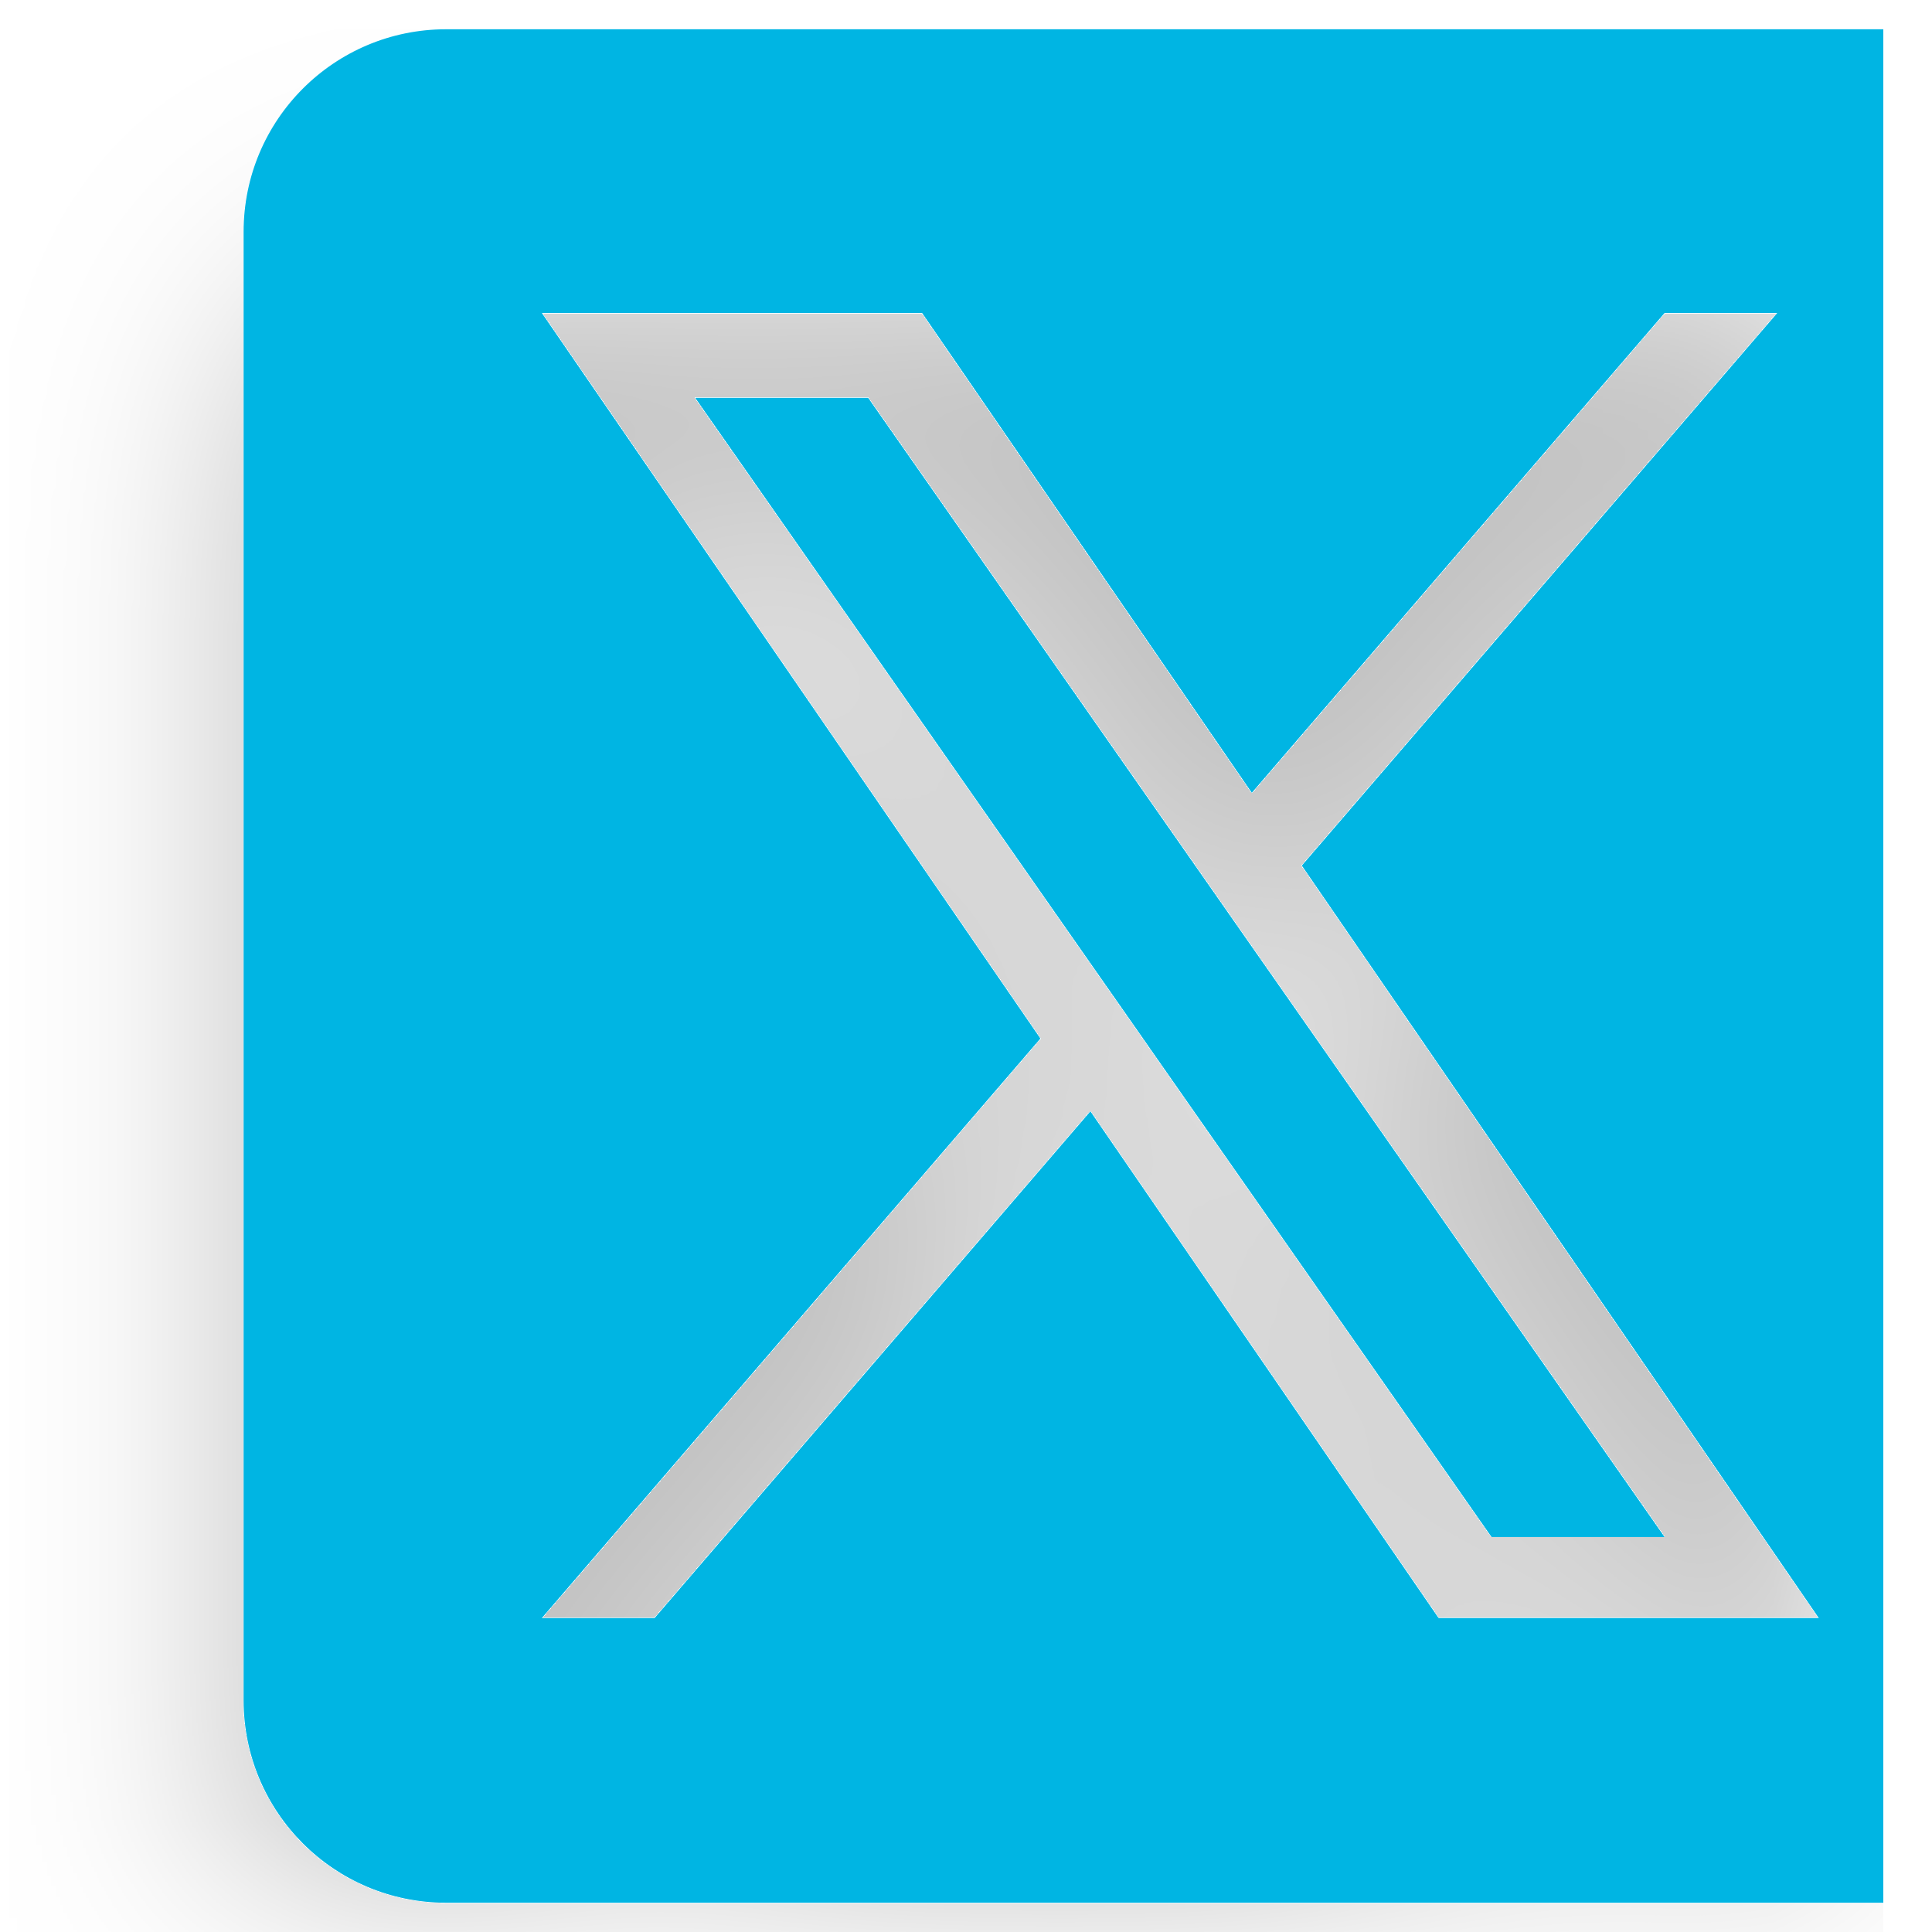
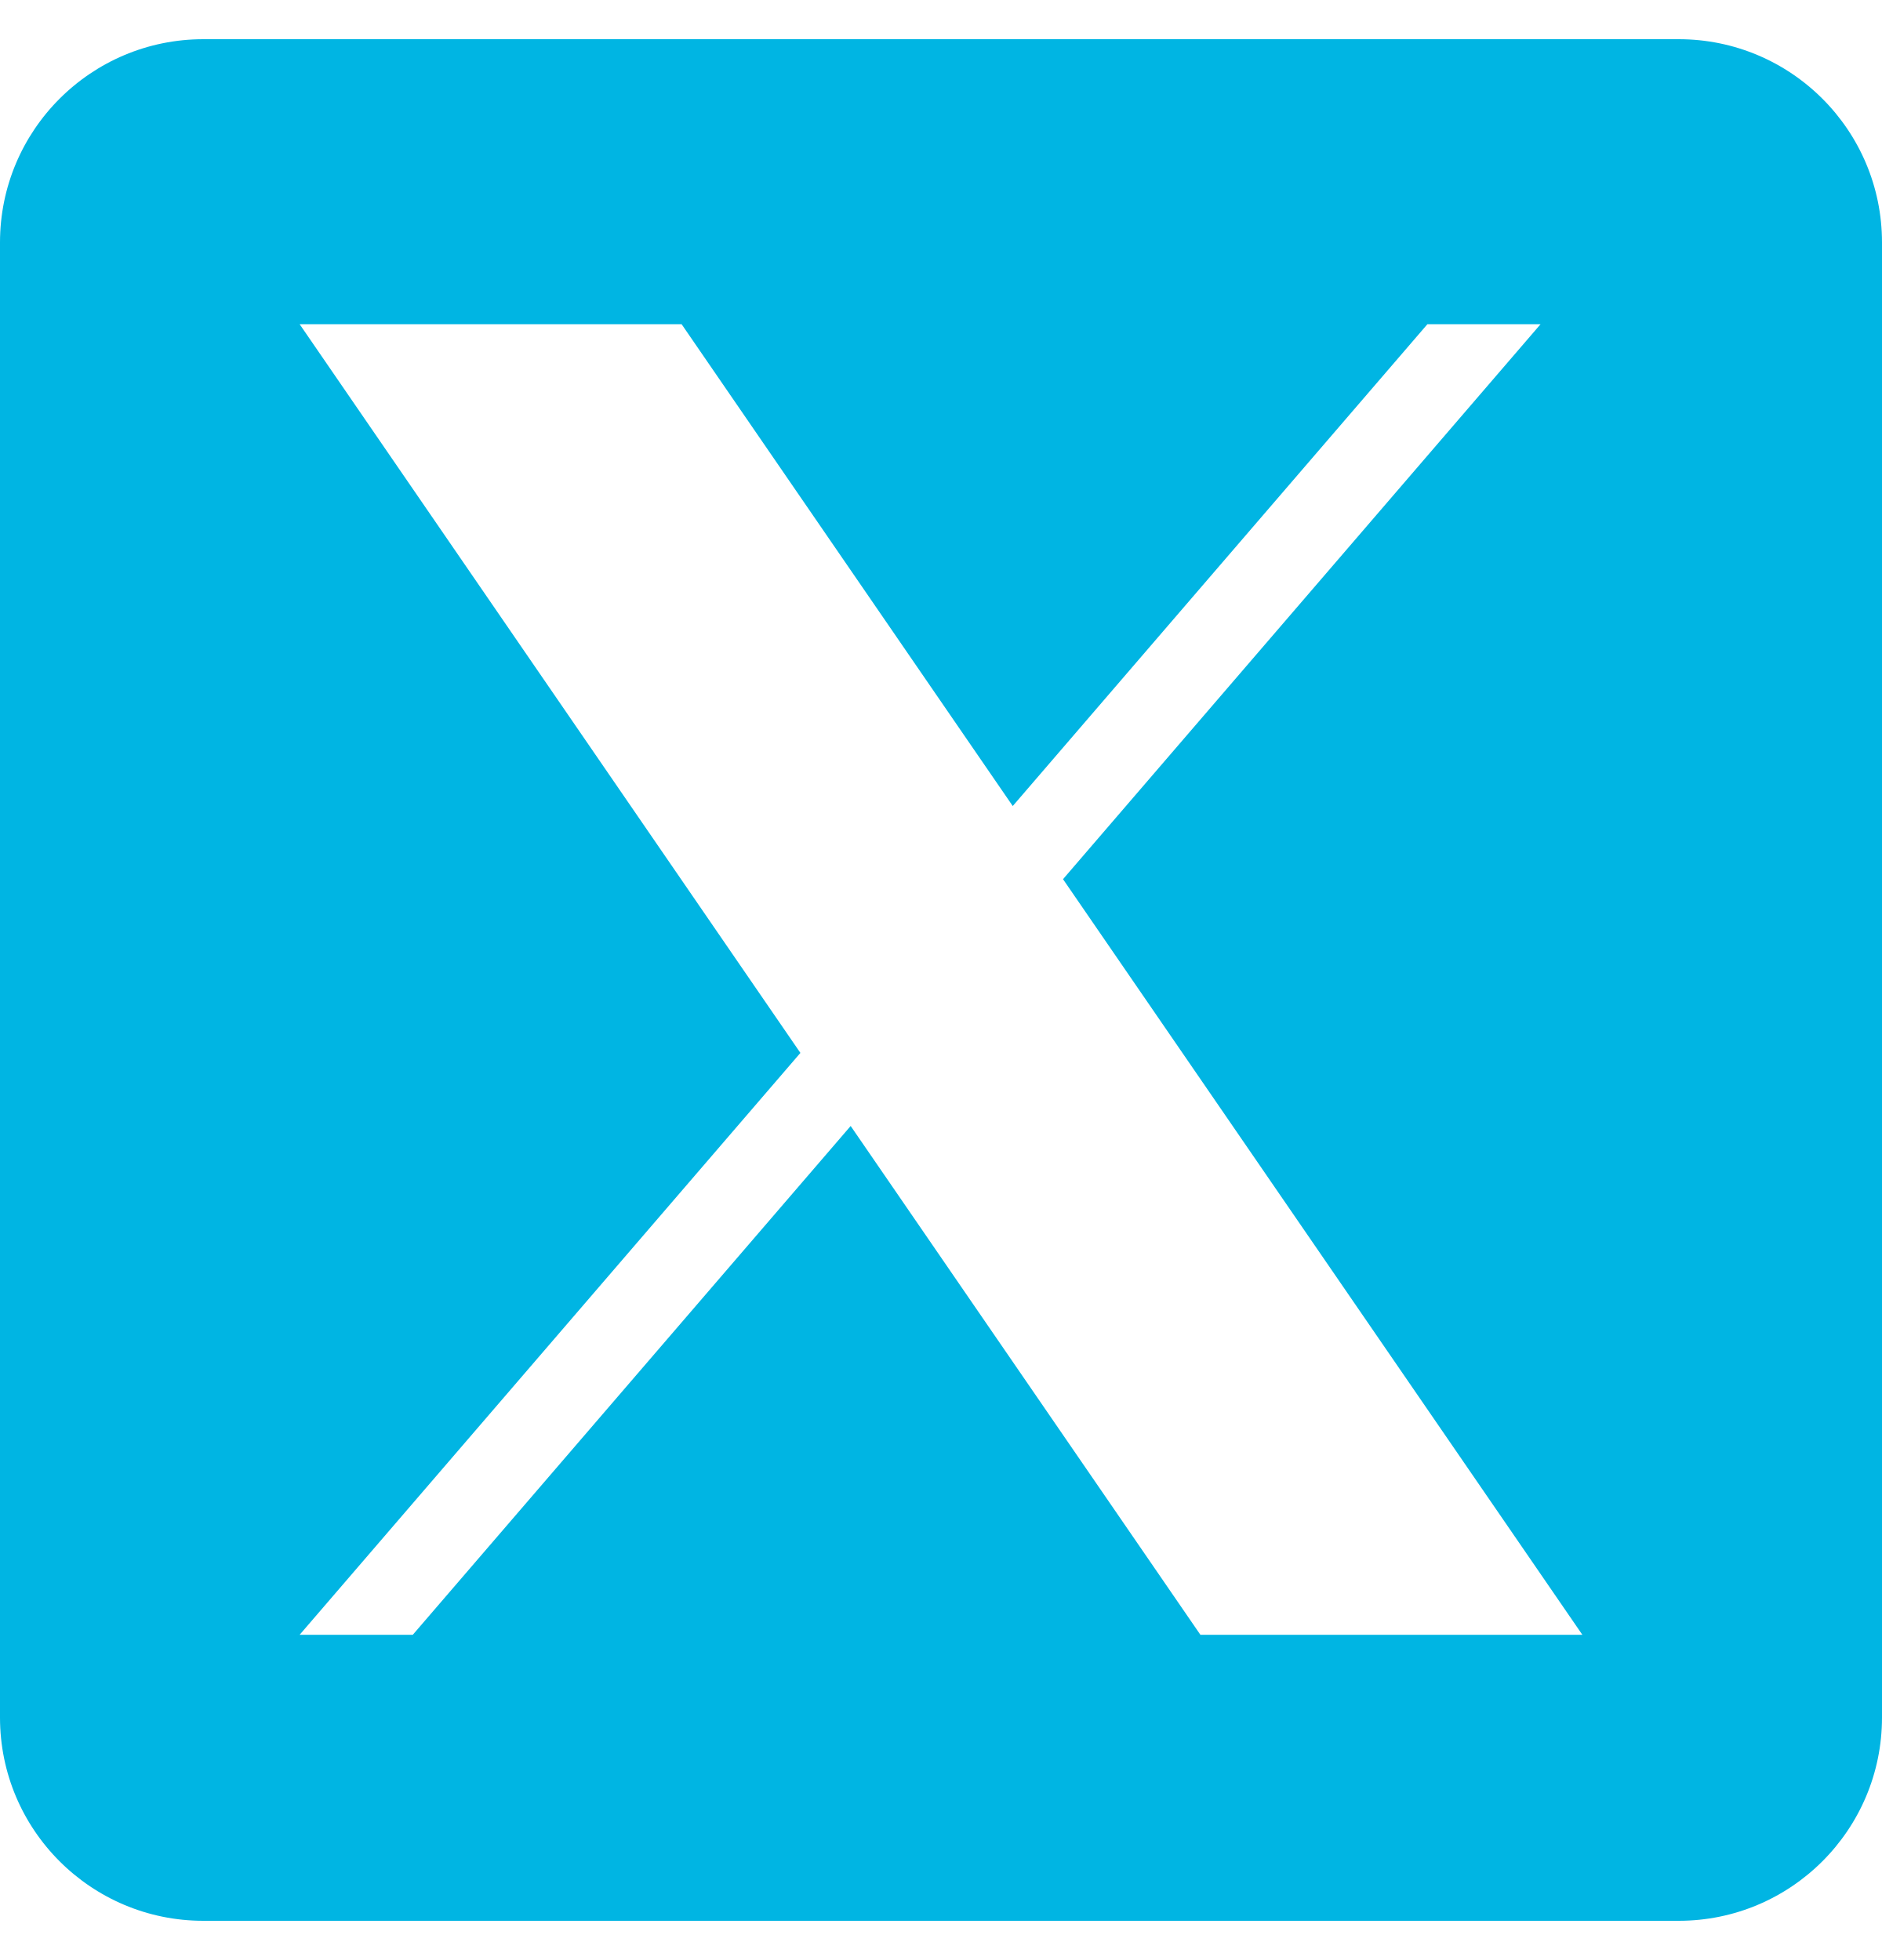
- <svg xmlns="http://www.w3.org/2000/svg" width="35" height="35" viewBox="0 0 33 33" fill="none">
-   <g filter="url(#filter0_d_250_187)">
-     <path d="M21.231 15.954L28.433 26.254H25.477L19.601 17.849V17.848L18.738 16.614L11.874 6.795H14.829L20.369 14.72L21.231 15.954Z" fill="#00B5E3" />
-     <path d="M32.704 0.5H7.619C5.709 0.5 4.161 2.048 4.161 3.958V29.042C4.161 30.952 5.709 32.5 7.619 32.5H32.704C34.613 32.5 36.161 30.952 36.161 29.042V3.958C36.161 2.048 34.613 0.5 32.704 0.5ZM24.572 27.637L18.625 18.982L11.181 27.637H9.256L17.771 17.739L9.256 5.347H15.751L21.382 13.542L28.432 5.347H30.356L22.236 14.785H22.236L31.066 27.637H24.572Z" fill="#00B5E3" />
-   </g>
-   <defs>
-     <filter id="filter0_d_250_187" x="0.161" y="0.5" width="32" height="33" filterUnits="userSpaceOnUse" color-interpolation-filters="sRGB">
-       <feFlood flood-opacity="0" result="BackgroundImageFix" />
-       <feColorMatrix in="SourceAlpha" type="matrix" values="0 0 0 0 0 0 0 0 0 0 0 0 0 0 0 0 0 0 127 0" result="hardAlpha" />
-       <feOffset dy="4" />
-       <feGaussianBlur stdDeviation="2" />
-       <feComposite in2="hardAlpha" operator="out" />
-       <feColorMatrix type="matrix" values="0 0 0 0 0 0 0 0 0 0 0 0 0 0 0 0 0 0 0.25 0" />
-       <feBlend mode="normal" in2="BackgroundImageFix" result="effect1_dropShadow_250_187" />
-       <feBlend mode="normal" in="SourceGraphic" in2="effect1_dropShadow_250_187" result="shape" />
-     </filter>
-   </defs>
+ <svg xmlns="http://www.w3.org/2000/svg" width="24" height="25" viewBox="0 0 24 25" fill="none">
+   <path d="M21.407 0.5H2.593C1.161 0.5 0 1.661 0 3.093V21.907C0 23.339 1.161 24.5 2.593 24.5H21.407C22.839 24.5 24 23.339 24 21.907V3.093C24 1.661 22.839 0.5 21.407 0.5ZM15.308 20.852L10.848 14.362L5.264 20.852H3.821L10.207 13.43L3.821 4.135H8.692L12.915 10.281L18.203 4.135H19.646L13.556 11.214H13.556L20.179 20.852H15.308Z" fill="#00B5E3" />
</svg>
